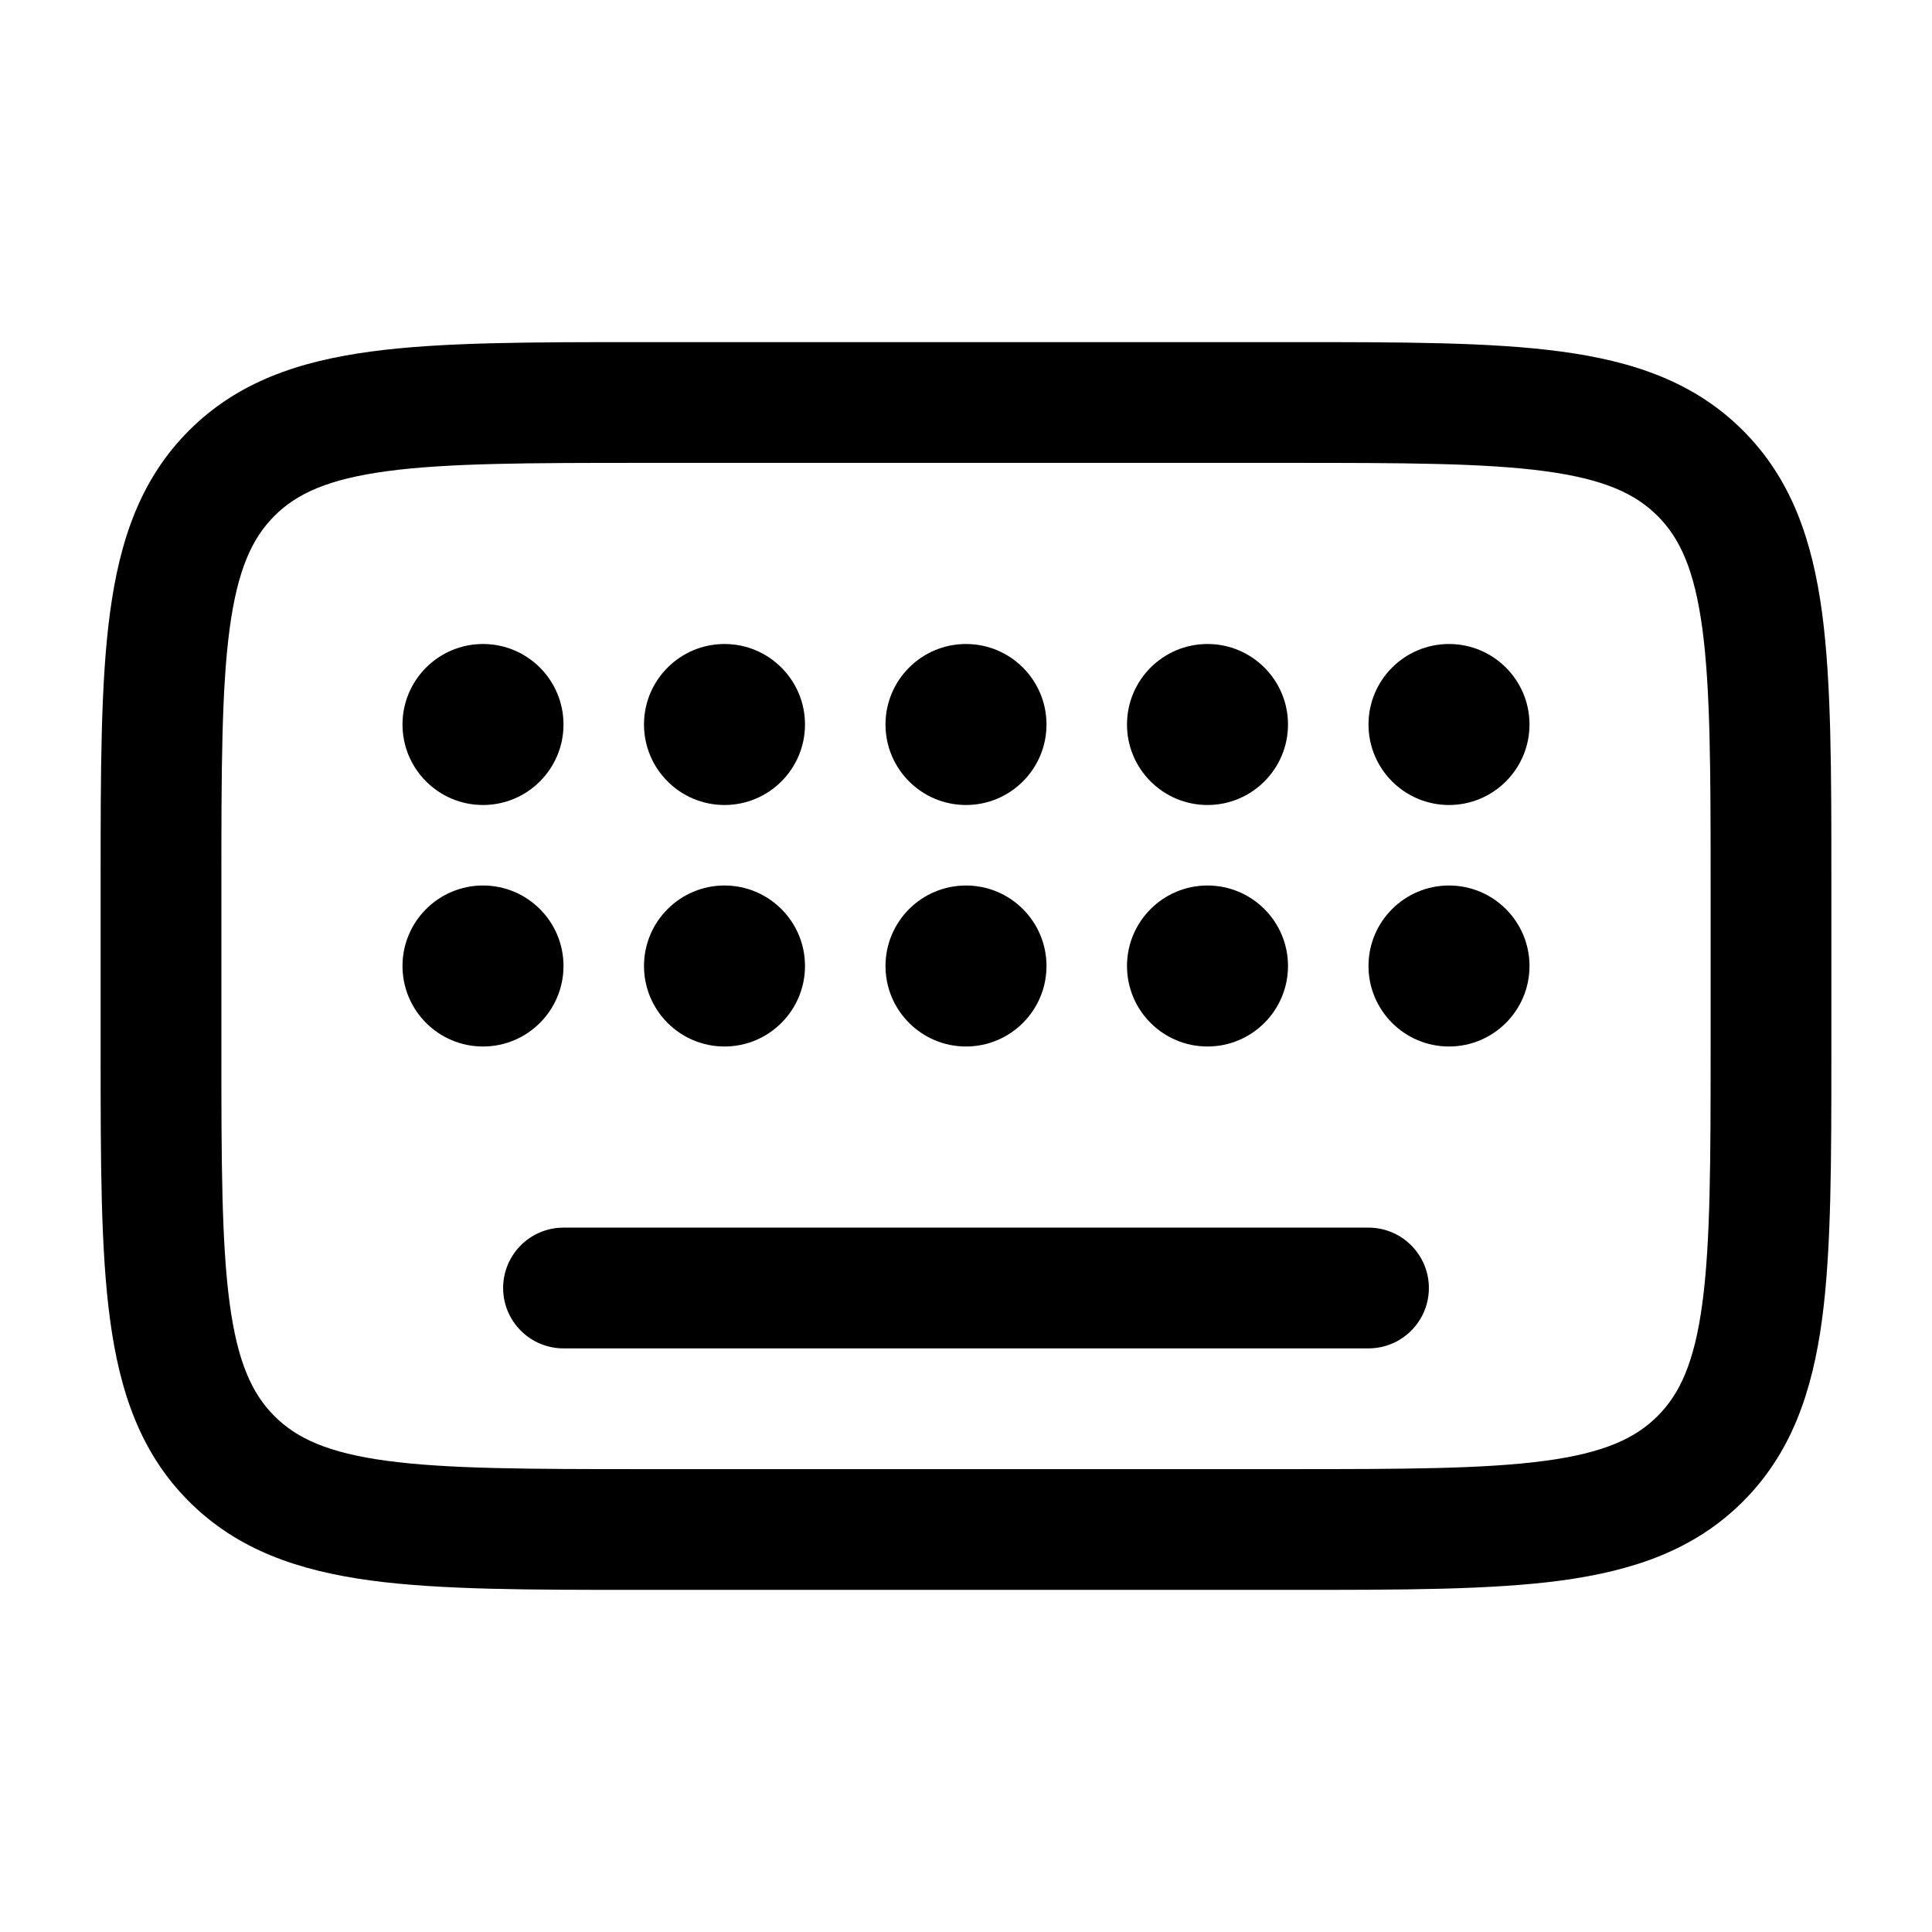
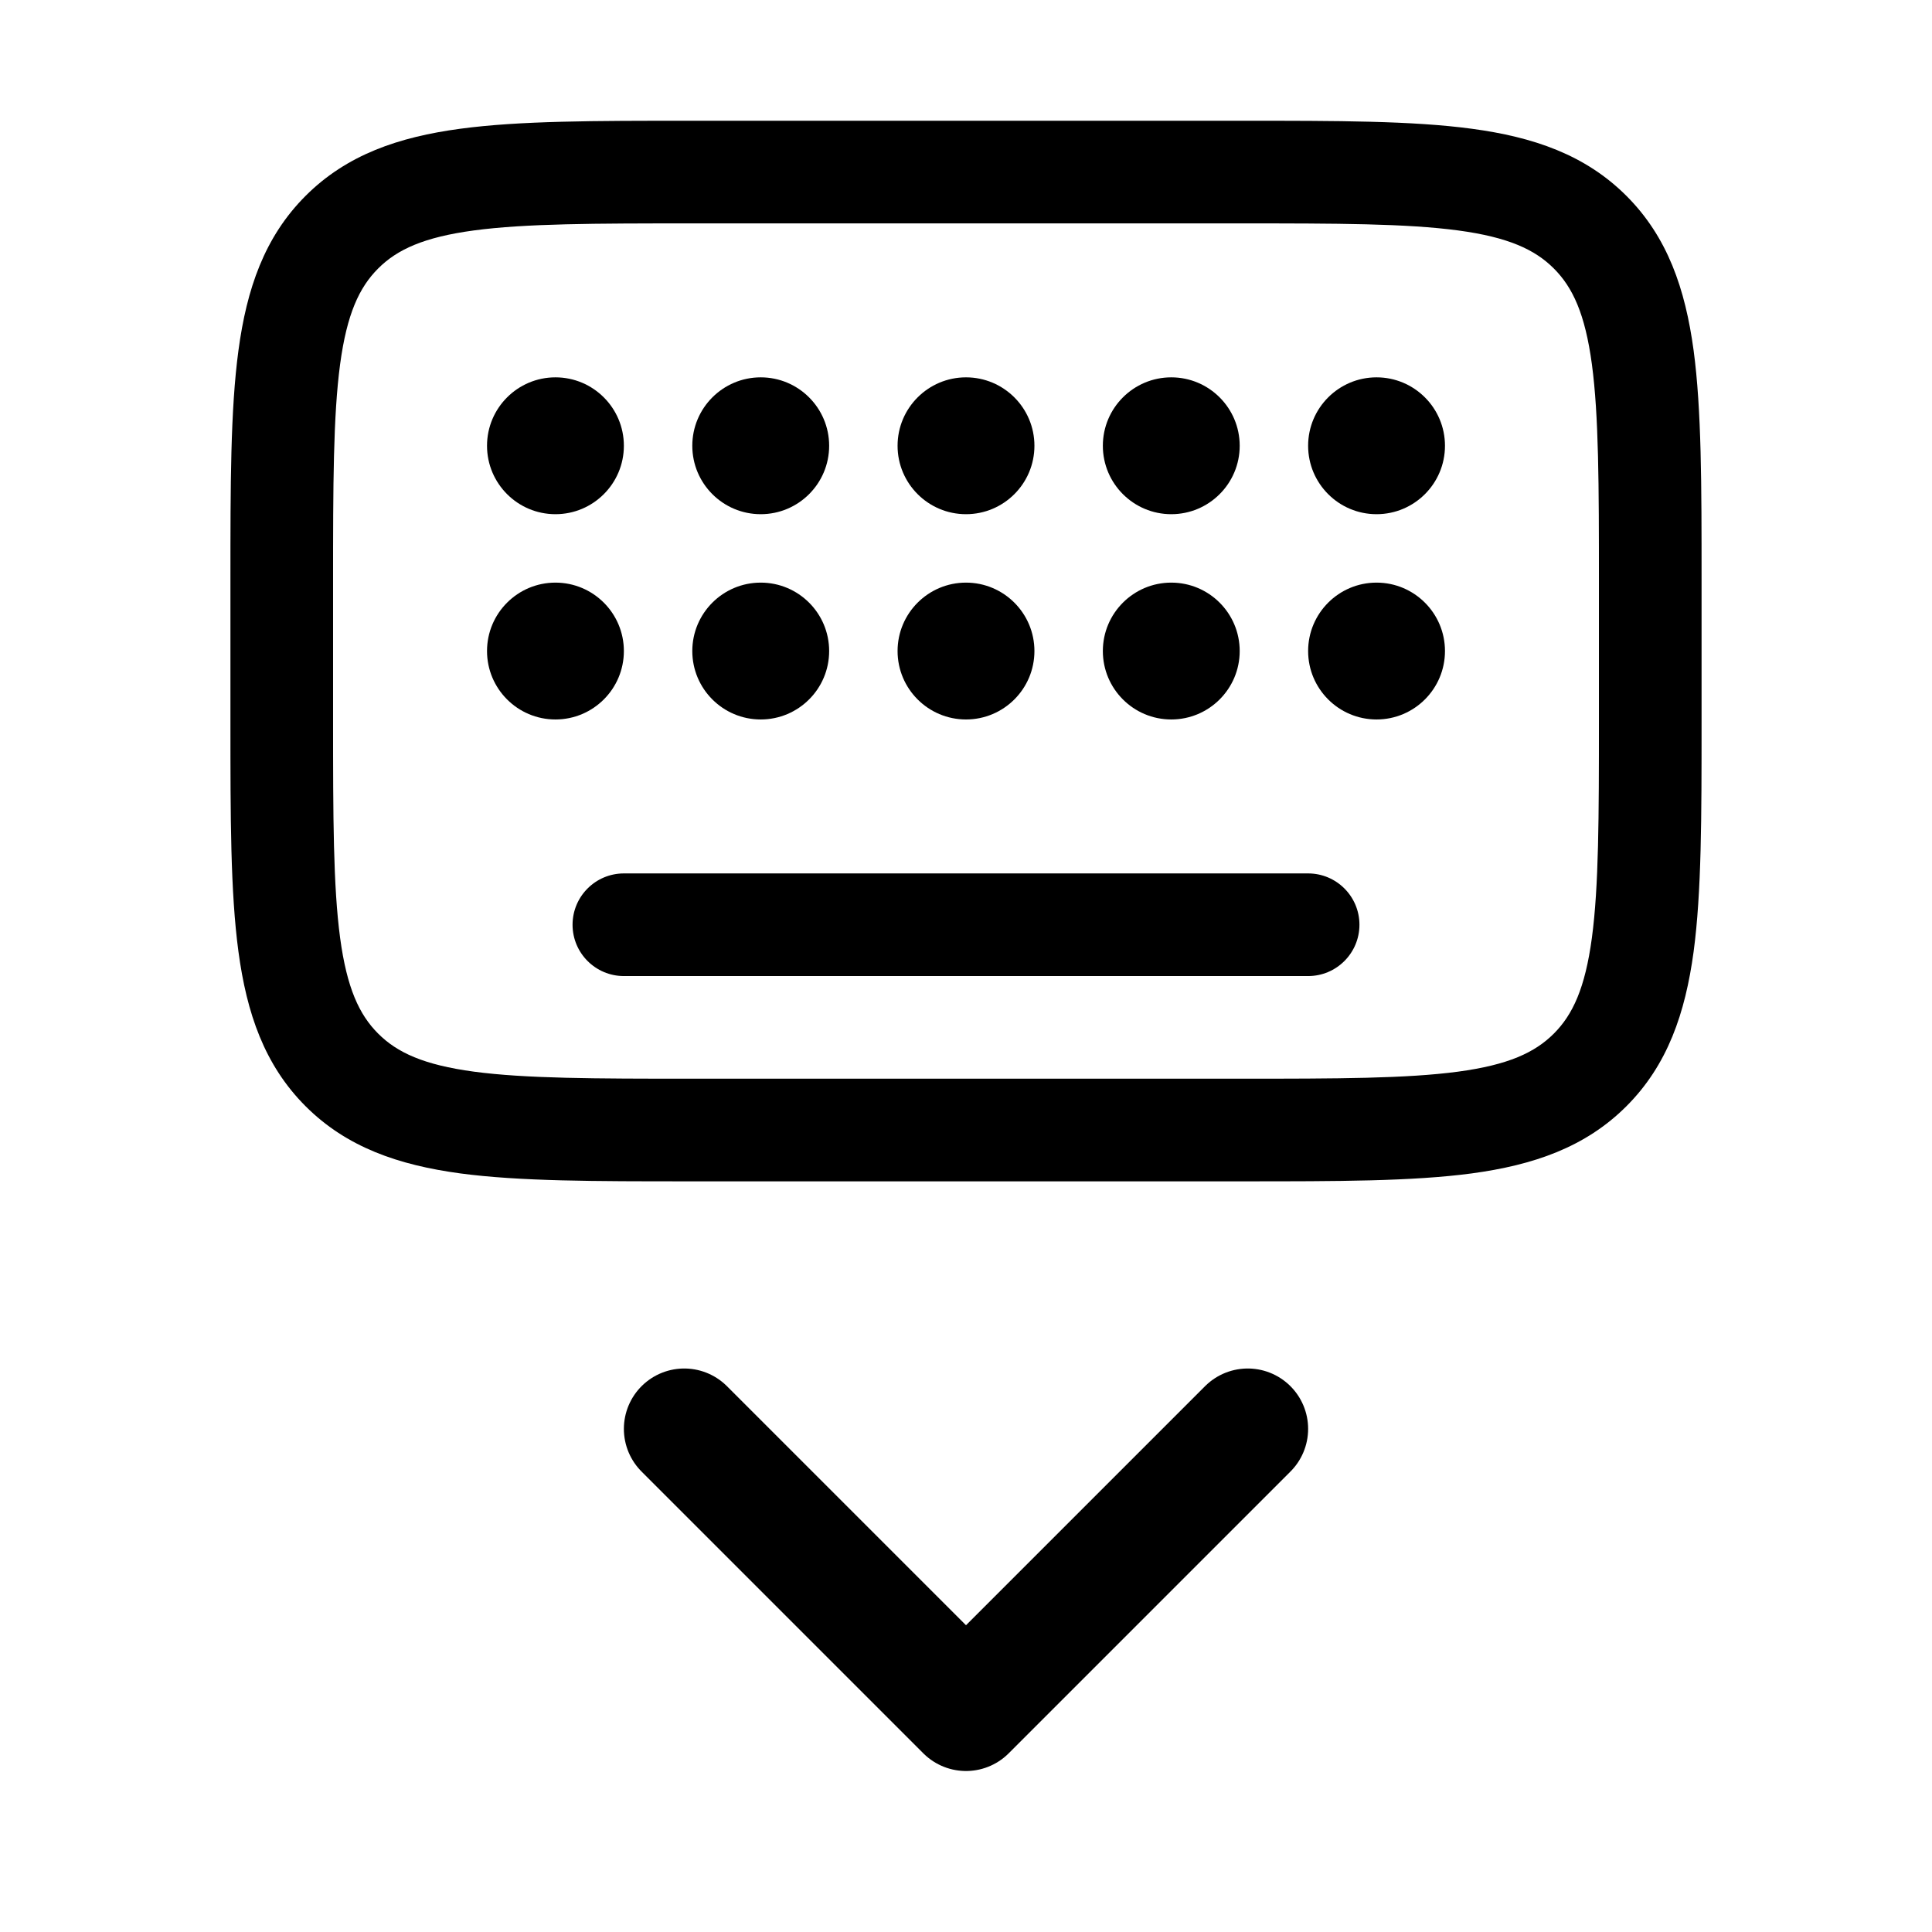
<svg xmlns="http://www.w3.org/2000/svg" viewBox="0 0 24 24" fill="none">
-   <path d="M7 9C7 9.552 6.552 10 6 10C5.448 10 5 9.552 5 9C5 8.448 5.448 8 6 8C6.552 8 7 8.448 7 9Z" fill="currentColor" />
-   <path d="M7 12C7 12.552 6.552 13 6 13C5.448 13 5 12.552 5 12C5 11.448 5.448 11 6 11C6.552 11 7 11.448 7 12Z" fill="currentColor" />
-   <path d="M10 12C10 12.552 9.552 13 9 13C8.448 13 8 12.552 8 12C8 11.448 8.448 11 9 11C9.552 11 10 11.448 10 12Z" fill="currentColor" />
-   <path d="M10 9C10 9.552 9.552 10 9 10C8.448 10 8 9.552 8 9C8 8.448 8.448 8 9 8C9.552 8 10 8.448 10 9Z" fill="currentColor" />
-   <path d="M13 9C13 9.552 12.552 10 12 10C11.448 10 11 9.552 11 9C11 8.448 11.448 8 12 8C12.552 8 13 8.448 13 9Z" fill="currentColor" />
-   <path d="M13 12C13 12.552 12.552 13 12 13C11.448 13 11 12.552 11 12C11 11.448 11.448 11 12 11C12.552 11 13 11.448 13 12Z" fill="currentColor" />
-   <path d="M16 9C16 9.552 15.552 10 15 10C14.448 10 14 9.552 14 9C14 8.448 14.448 8 15 8C15.552 8 16 8.448 16 9Z" fill="currentColor" />
-   <path d="M16 12C16 12.552 15.552 13 15 13C14.448 13 14 12.552 14 12C14 11.448 14.448 11 15 11C15.552 11 16 11.448 16 12Z" fill="currentColor" />
-   <path d="M19 9C19 9.552 18.552 10 18 10C17.448 10 17 9.552 17 9C17 8.448 17.448 8 18 8C18.552 8 19 8.448 19 9Z" fill="currentColor" />
-   <path d="M19 12C19 12.552 18.552 13 18 13C17.448 13 17 12.552 17 12C17 11.448 17.448 11 18 11C18.552 11 19 11.448 19 12Z" fill="currentColor" />
-   <path fill-rule="evenodd" clip-rule="evenodd" d="M7.945 4.25H16.055C17.422 4.25 18.525 4.25 19.392 4.367C20.292 4.488 21.05 4.746 21.652 5.348C22.254 5.95 22.512 6.708 22.634 7.608C22.75 8.475 22.75 9.578 22.75 10.945V13.055C22.75 14.422 22.75 15.525 22.634 16.392C22.512 17.292 22.254 18.05 21.652 18.652C21.05 19.254 20.292 19.512 19.392 19.634C18.525 19.75 17.422 19.75 16.055 19.75H7.945C6.578 19.75 5.475 19.75 4.608 19.634C3.708 19.512 2.95 19.254 2.348 18.652C1.746 18.05 1.488 17.292 1.367 16.392C1.25 15.525 1.25 14.422 1.25 13.055V10.945C1.25 9.578 1.25 8.475 1.367 7.608C1.488 6.708 1.746 5.95 2.348 5.348C2.95 4.746 3.708 4.488 4.608 4.367C5.475 4.25 6.578 4.25 7.945 4.25ZM4.808 5.853C4.074 5.952 3.686 6.132 3.409 6.409C3.132 6.686 2.952 7.074 2.853 7.808C2.752 8.563 2.75 9.565 2.75 11V13C2.75 14.435 2.752 15.437 2.853 16.192C2.952 16.926 3.132 17.314 3.409 17.591C3.686 17.868 4.074 18.048 4.808 18.147C5.563 18.248 6.565 18.25 8 18.25H16C17.435 18.25 18.436 18.248 19.192 18.147C19.926 18.048 20.314 17.868 20.591 17.591C20.868 17.314 21.048 16.926 21.147 16.192C21.248 15.437 21.25 14.435 21.25 13V11C21.25 9.565 21.248 8.563 21.147 7.808C21.048 7.074 20.868 6.686 20.591 6.409C20.314 6.132 19.926 5.952 19.192 5.853C18.436 5.752 17.435 5.75 16 5.75H8C6.565 5.75 5.563 5.752 4.808 5.853ZM6.25 16C6.25 15.586 6.586 15.25 7 15.25H17C17.414 15.25 17.75 15.586 17.75 16C17.75 16.414 17.414 16.75 17 16.75H7C6.586 16.75 6.25 16.414 6.25 16Z" fill="currentColor" />
+   <g transform="translate(1.8 -2.1125) scale(0.85)">
+     <path d="M7 9C7 9.552 6.552 10 6 10C5.448 10 5 9.552 5 9C5 8.448 5.448 8 6 8C6.552 8 7 8.448 7 9Z" fill="currentColor" />
+     <path d="M7 12C7 12.552 6.552 13 6 13C5.448 13 5 12.552 5 12C5 11.448 5.448 11 6 11C6.552 11 7 11.448 7 12Z" fill="currentColor" />
+     <path d="M10 12C10 12.552 9.552 13 9 13C8.448 13 8 12.552 8 12C8 11.448 8.448 11 9 11C9.552 11 10 11.448 10 12Z" fill="currentColor" />
+     <path d="M10 9C10 9.552 9.552 10 9 10C8.448 10 8 9.552 8 9C8 8.448 8.448 8 9 8C9.552 8 10 8.448 10 9Z" fill="currentColor" />
+     <path d="M13 9C13 9.552 12.552 10 12 10C11.448 10 11 9.552 11 9C11 8.448 11.448 8 12 8C12.552 8 13 8.448 13 9Z" fill="currentColor" />
+     <path d="M13 12C13 12.552 12.552 13 12 13C11.448 13 11 12.552 11 12C11 11.448 11.448 11 12 11C12.552 11 13 11.448 13 12Z" fill="currentColor" />
+     <path d="M16 9C16 9.552 15.552 10 15 10C14.448 10 14 9.552 14 9C14 8.448 14.448 8 15 8C15.552 8 16 8.448 16 9Z" fill="currentColor" />
+     <path d="M16 12C16 12.552 15.552 13 15 13C14.448 13 14 12.552 14 12C14 11.448 14.448 11 15 11C15.552 11 16 11.448 16 12Z" fill="currentColor" />
+     <path d="M19 9C19 9.552 18.552 10 18 10C17.448 10 17 9.552 17 9C17 8.448 17.448 8 18 8C18.552 8 19 8.448 19 9Z" fill="currentColor" />
+     <path d="M19 12C19 12.552 18.552 13 18 13C17.448 13 17 12.552 17 12C17 11.448 17.448 11 18 11C18.552 11 19 11.448 19 12Z" fill="currentColor" />
+     <path fill-rule="evenodd" clip-rule="evenodd" d="M7.945 4.25H16.055C17.422 4.25 18.525 4.25 19.392 4.367C20.292 4.488 21.05 4.746 21.652 5.348C22.254 5.95 22.512 6.708 22.634 7.608C22.75 8.475 22.75 9.578 22.75 10.945V13.055C22.75 14.422 22.75 15.525 22.634 16.392C22.512 17.292 22.254 18.05 21.652 18.652C21.05 19.254 20.292 19.512 19.392 19.634C18.525 19.75 17.422 19.75 16.055 19.75H7.945C6.578 19.75 5.475 19.75 4.608 19.634C3.708 19.512 2.95 19.254 2.348 18.652C1.746 18.05 1.488 17.292 1.367 16.392C1.25 15.525 1.25 14.422 1.25 13.055V10.945C1.25 9.578 1.25 8.475 1.367 7.608C1.488 6.708 1.746 5.95 2.348 5.348C2.95 4.746 3.708 4.488 4.608 4.367C5.475 4.25 6.578 4.25 7.945 4.25ZM4.808 5.853C4.074 5.952 3.686 6.132 3.409 6.409C3.132 6.686 2.952 7.074 2.853 7.808C2.752 8.563 2.75 9.565 2.75 11V13C2.75 14.435 2.752 15.437 2.853 16.192C2.952 16.926 3.132 17.314 3.409 17.591C3.686 17.868 4.074 18.048 4.808 18.147C5.563 18.248 6.565 18.25 8 18.25H16C17.435 18.25 18.436 18.248 19.192 18.147C19.926 18.048 20.314 17.868 20.591 17.591C20.868 17.314 21.048 16.926 21.147 16.192C21.248 15.437 21.25 14.435 21.25 13V11C21.25 9.565 21.248 8.563 21.147 7.808C21.048 7.074 20.868 6.686 20.591 6.409C20.314 6.132 19.926 5.952 19.192 5.853C18.436 5.752 17.435 5.75 16 5.75H8C6.565 5.75 5.563 5.752 4.808 5.853ZM6.25 16C6.25 15.586 6.586 15.25 7 15.25H17C17.414 15.25 17.75 15.586 17.75 16C17.75 16.414 17.414 16.75 17 16.75H7C6.586 16.75 6.25 16.414 6.25 16Z" fill="currentColor" />
+   </g>
+   <polyline points="8.5 17.75 12 21.25 15.5 17.75" fill="none" stroke="currentColor" stroke-linecap="round" stroke-linejoin="round" stroke-width="1.5" />
</svg>
